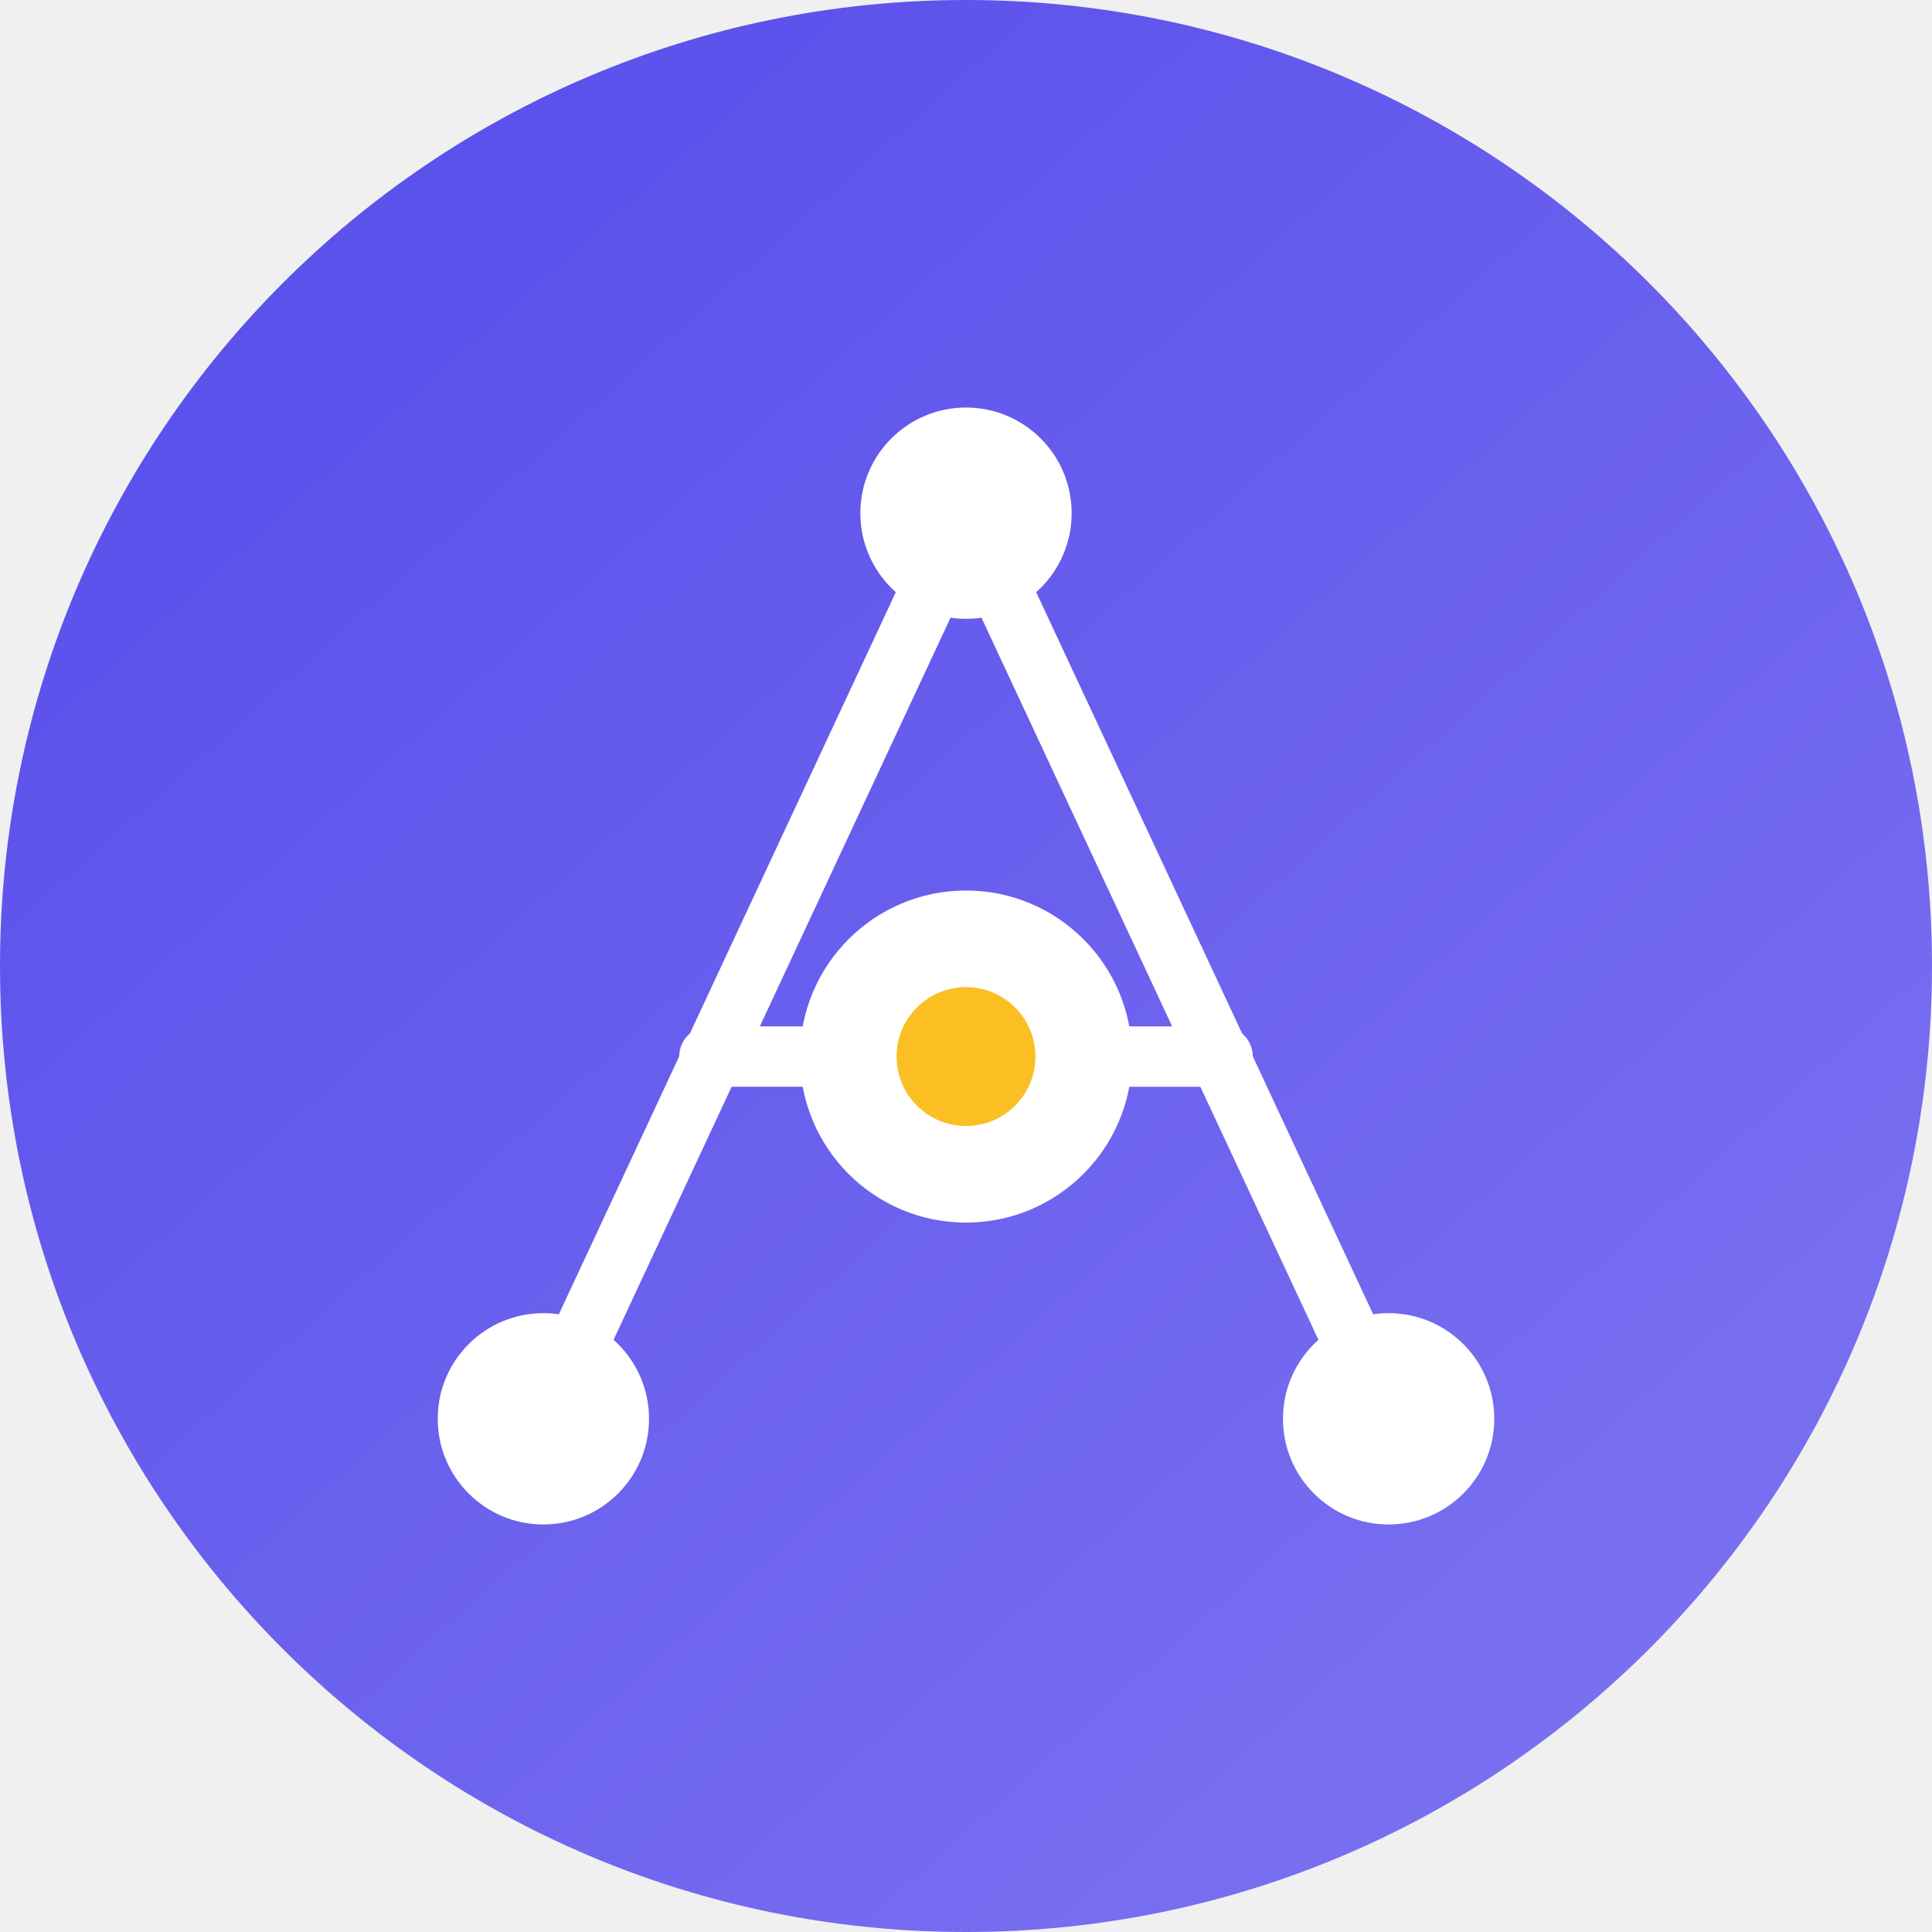
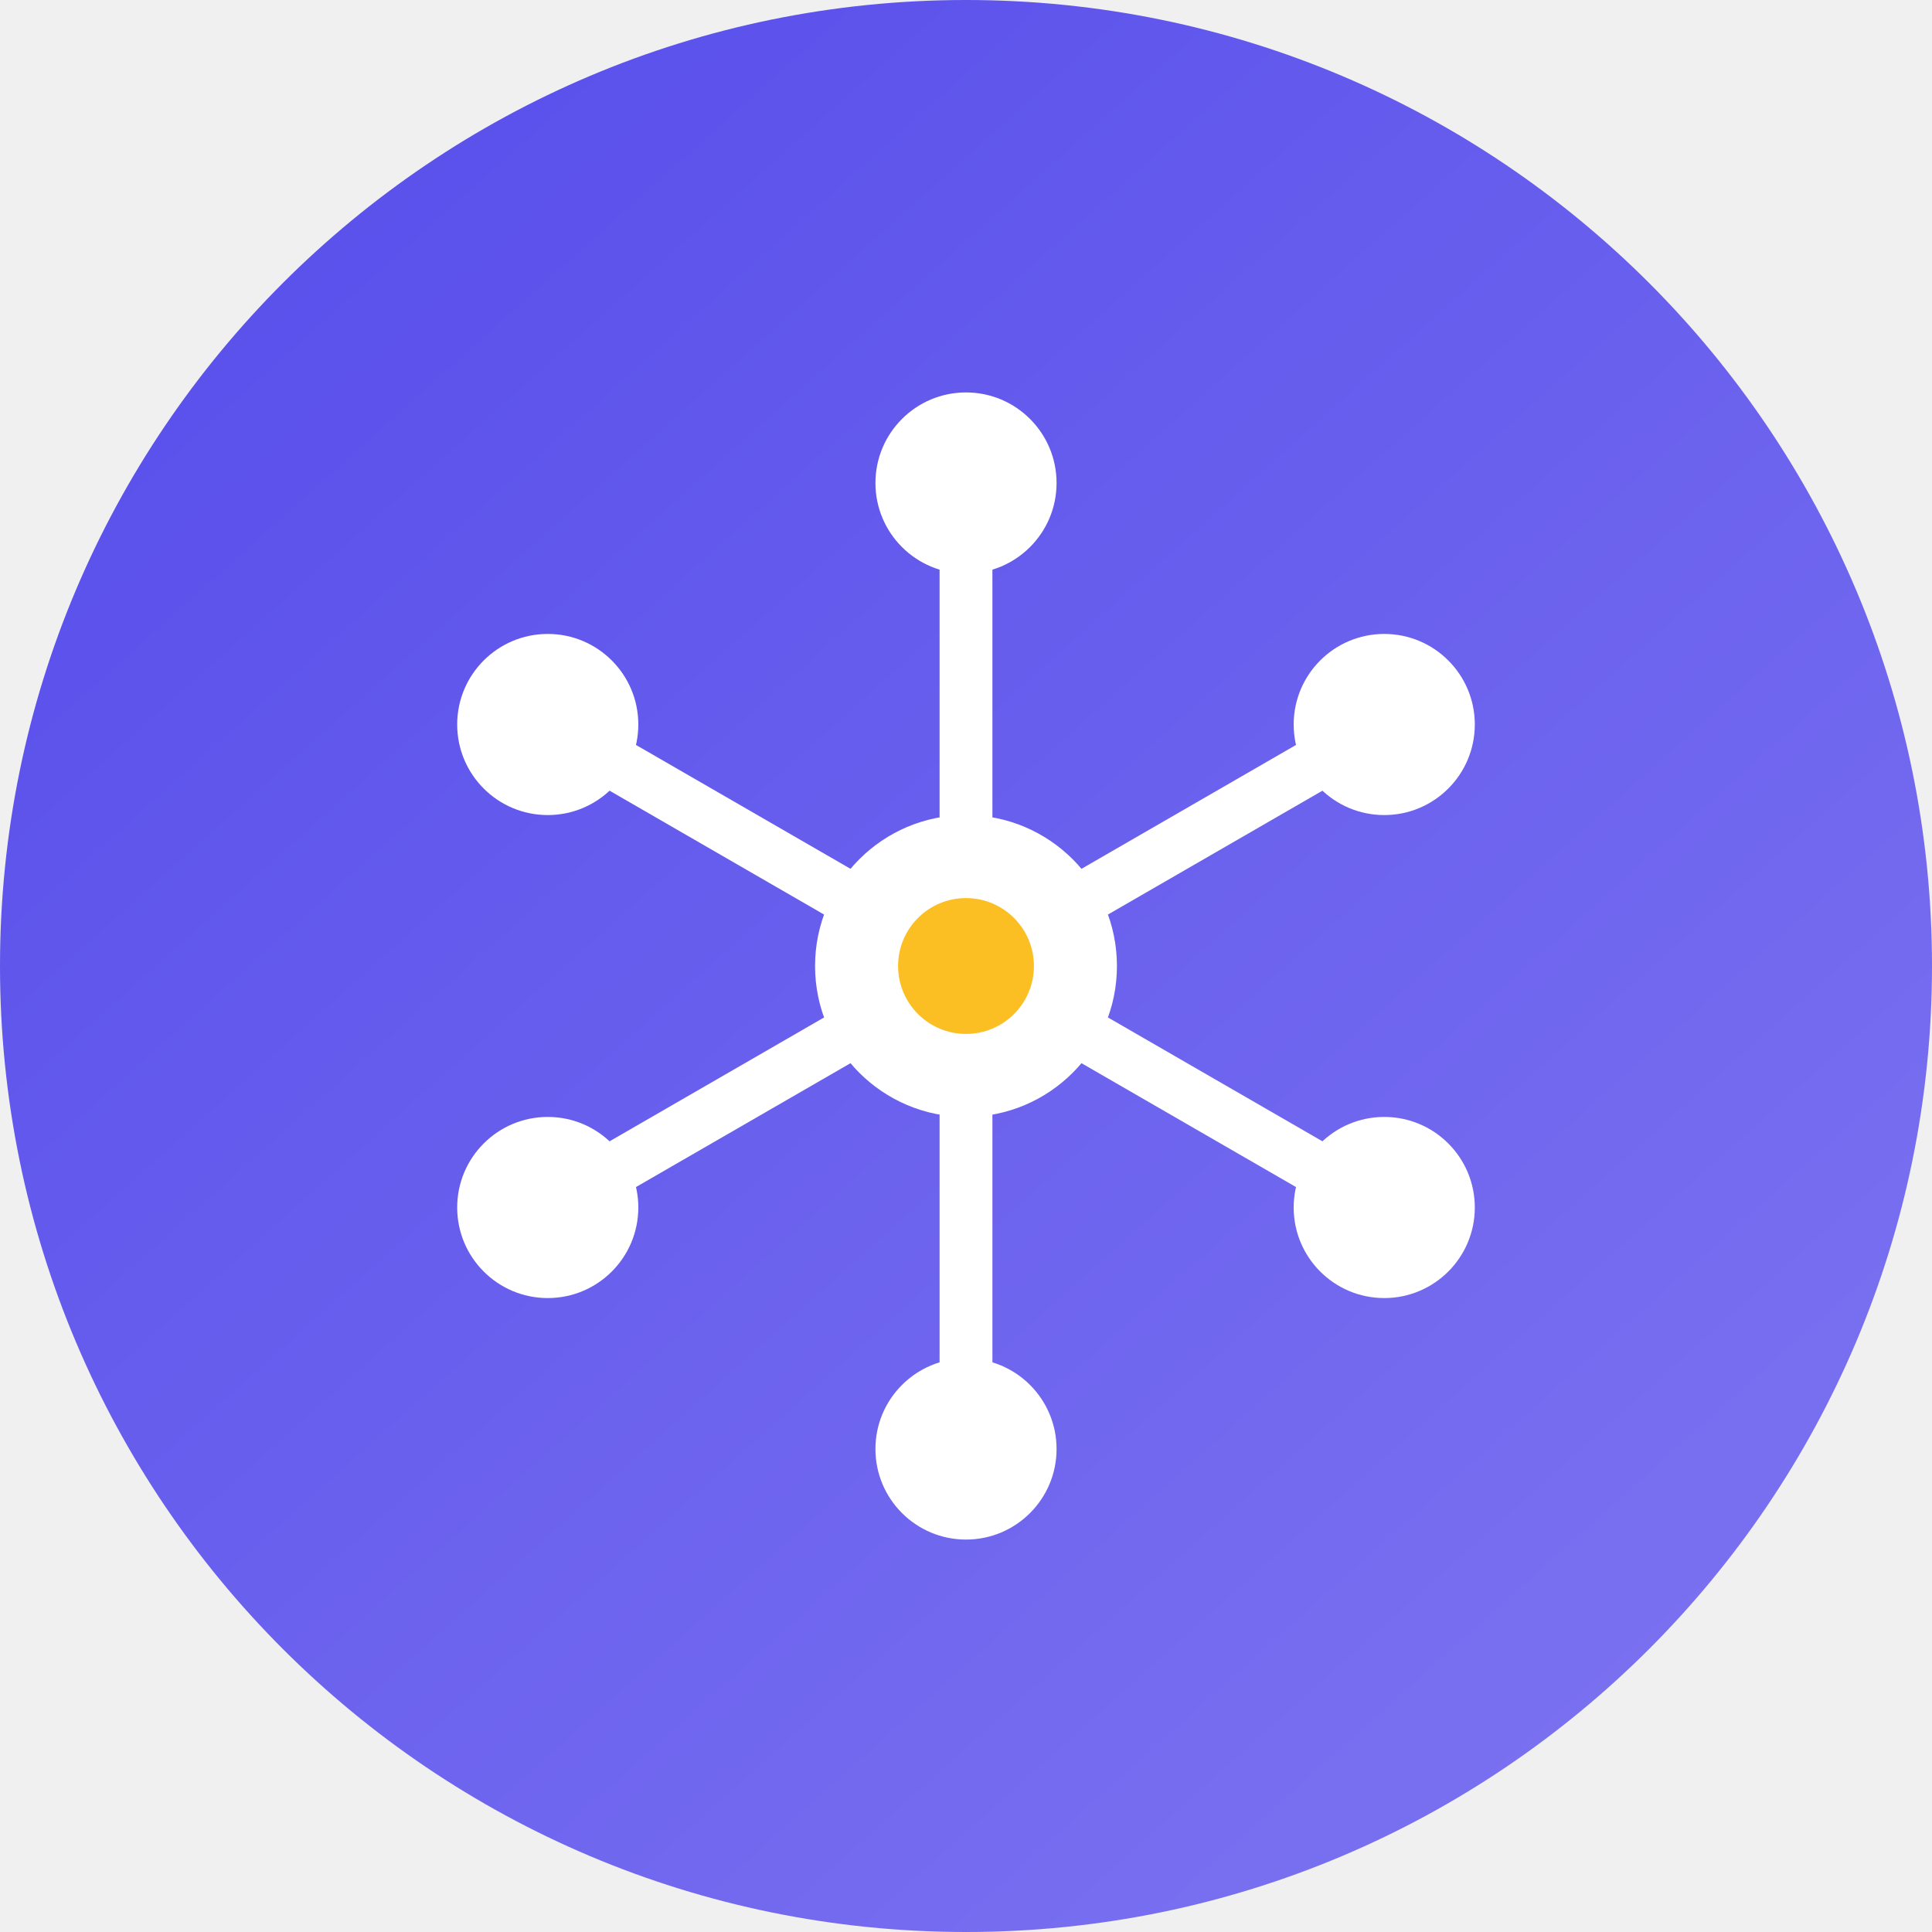
<svg xmlns="http://www.w3.org/2000/svg" viewBox="0 0 128 128" fill="none" role="img" aria-label="atlas">
  <defs>
    <linearGradient id="atlas-bg" x1="14" y1="8" x2="116" y2="122" gradientUnits="userSpaceOnUse">
      <stop offset="0" stop-color="#584EEB" />
      <stop offset="1" stop-color="#7C73F1" />
    </linearGradient>
  </defs>
  <circle cx="64" cy="64" r="64" fill="url(#atlas-bg)" />
-   <g stroke="#FFFFFF" stroke-width="4" stroke-linecap="round">
-     <path d="M64 34 L36 94" />
-     <path d="M64 34 L92 94" />
-     <path d="M47 70 L81 70" />
+   <g stroke="#FFFFFF" stroke-width="3.5" stroke-linecap="round">
+     <path d="M64 64 L64 32" />
+     <path d="M64 64 L91.71 48" />
+     <path d="M64 64 L91.71 80" />
+     <path d="M64 64 L64 96" />
+     <path d="M64 64 L36.29 80" />
+     <path d="M64 64 L36.29 48" />
  </g>
  <g fill="#FFFFFF">
-     <circle cx="64" cy="34" r="7" />
-     <circle cx="36" cy="94" r="7" />
-     <circle cx="92" cy="94" r="7" />
-     <circle cx="64" cy="70" r="11" />
+     <circle cx="64" cy="32" r="6" />
+     <circle cx="91.71" cy="48" r="6" />
+     <circle cx="91.71" cy="80" r="6" />
+     <circle cx="64" cy="96" r="6" />
+     <circle cx="36.29" cy="80" r="6" />
+     <circle cx="36.29" cy="48" r="6" />
+     <circle cx="64" cy="64" r="10" />
  </g>
-   <circle cx="64" cy="70" r="4.6" fill="#FBBF24" />
+   <circle cx="64" cy="64" r="4.5" fill="#FBBF24" />
</svg>
